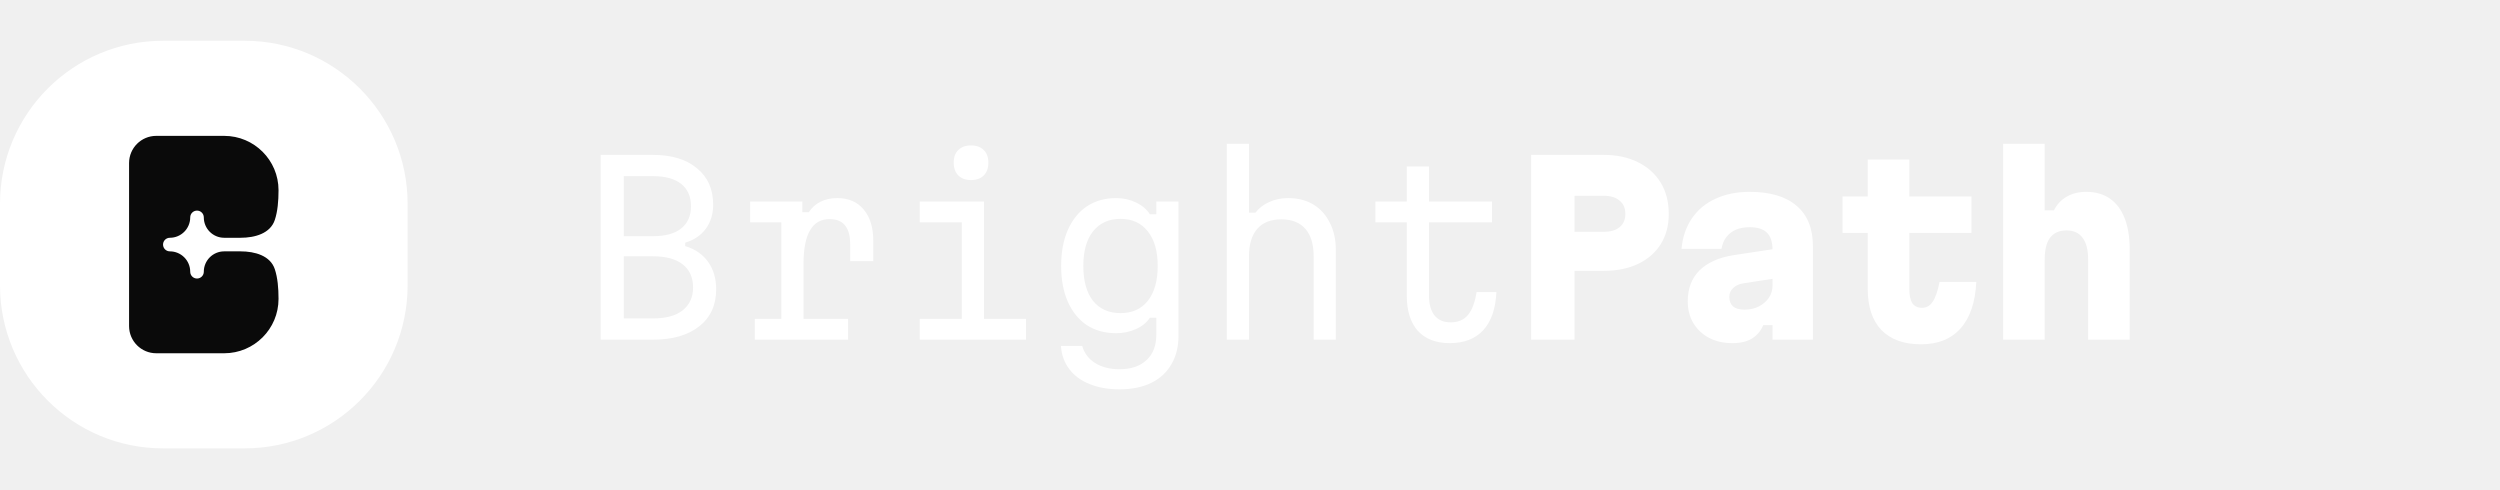
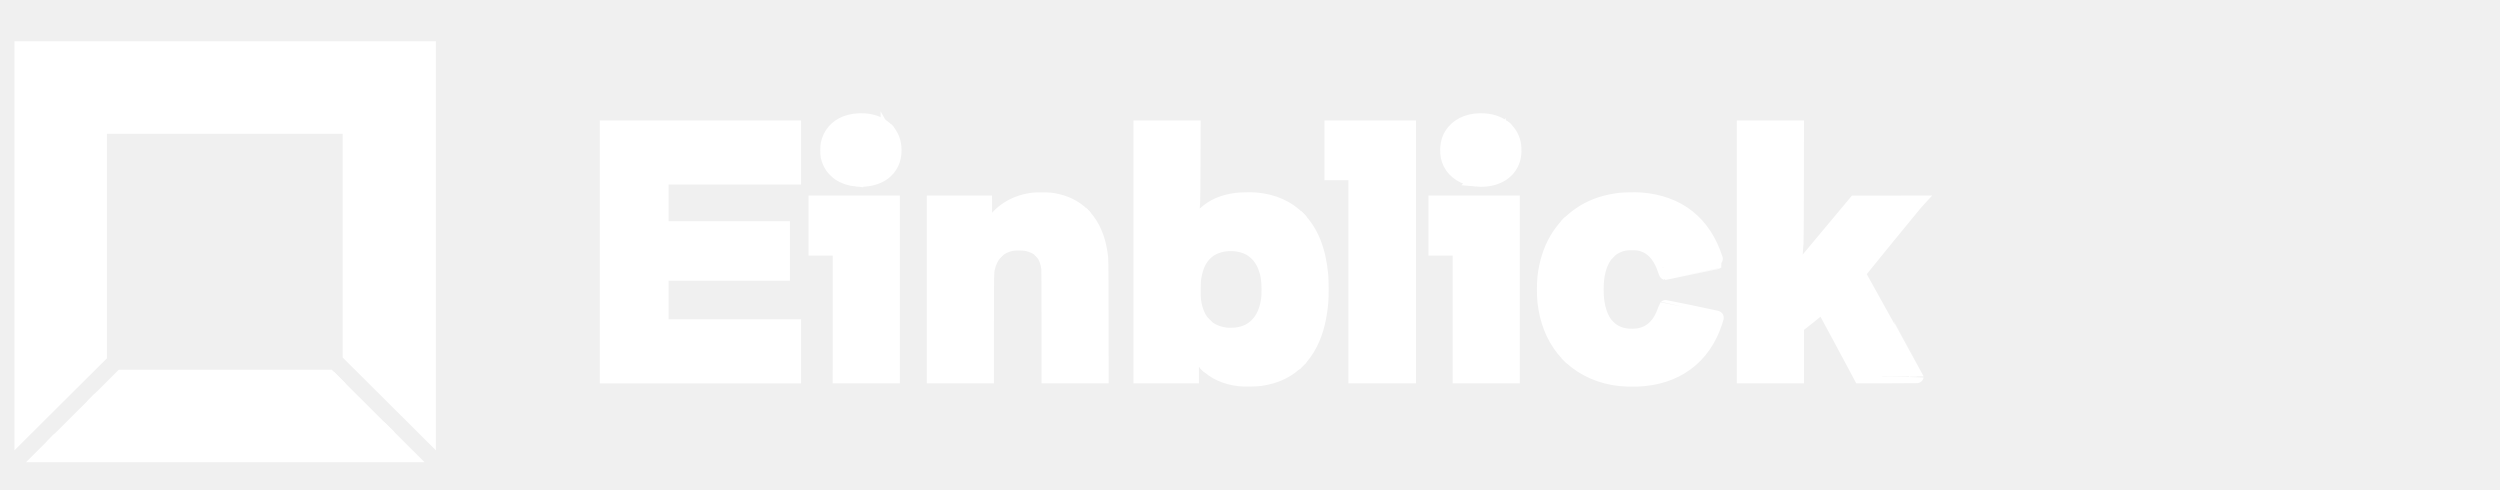
- <svg xmlns="http://www.w3.org/2000/svg" width="184" height="36" viewBox="0 0 184 36" fill="none">
-   <rect y="3" width="30" height="30" rx="12" fill="white" />
-   <path d="M11.5 10H16.5C18.709 10 20.5 11.791 20.5 14C20.5 14.805 20.434 15.555 20.228 16.182C19.9 17.185 18.759 17.5 17.704 17.5H16.5C15.672 17.5 15 16.828 15 16C15 15.724 14.776 15.5 14.5 15.5C14.224 15.5 14 15.724 14 16C14 16.828 13.328 17.5 12.5 17.5C12.224 17.5 12 17.724 12 18C12 18.276 12.224 18.5 12.5 18.5C13.328 18.5 14 19.172 14 20C14 20.276 14.224 20.5 14.5 20.5C14.776 20.5 15 20.276 15 20C15 19.172 15.672 18.5 16.5 18.5H17.704C18.759 18.5 19.9 18.815 20.228 19.818C20.434 20.445 20.5 21.195 20.5 22C20.5 24.209 18.709 26 16.5 26H11.5C10.395 26 9.5 25.105 9.5 24V12C9.5 10.895 10.395 10 11.5 10Z" fill="#0A0A0A" />
-   <path d="M44.21 25V11.4H48.052C49.435 11.4 50.517 11.729 51.299 12.386C52.092 13.032 52.489 13.927 52.489 15.072C52.489 15.752 52.308 16.341 51.945 16.84C51.582 17.327 51.078 17.667 50.432 17.86V18.115C51.157 18.33 51.718 18.716 52.115 19.271C52.512 19.826 52.71 20.501 52.71 21.294C52.71 22.45 52.296 23.357 51.469 24.014C50.642 24.671 49.503 25 48.052 25H44.21ZM45.91 23.436H48.052C49.015 23.436 49.746 23.238 50.245 22.841C50.755 22.433 51.01 21.872 51.01 21.158C51.01 20.421 50.755 19.855 50.245 19.458C49.746 19.061 49.015 18.863 48.052 18.863H45.91V23.436ZM45.91 17.384H48.052C48.959 17.384 49.65 17.197 50.126 16.823C50.613 16.438 50.857 15.888 50.857 15.174C50.857 14.471 50.619 13.927 50.143 13.542C49.667 13.157 48.97 12.964 48.052 12.964H45.91V17.384ZM55.212 14.834H59.054V15.616H59.53C59.746 15.287 60.029 15.032 60.38 14.851C60.743 14.67 61.157 14.579 61.621 14.579C62.449 14.579 63.095 14.857 63.559 15.412C64.035 15.967 64.273 16.738 64.273 17.724V19.22H62.573V17.979C62.573 16.744 62.069 16.126 61.06 16.126C60.414 16.126 59.933 16.404 59.615 16.959C59.298 17.503 59.139 18.319 59.139 19.407V23.47H62.42V25H55.552V23.47H57.507V16.364H55.212V14.834ZM67.694 14.834H72.42V23.47H75.514V25H67.694V23.47H70.788V16.364H67.694V14.834ZM71.468 13.253C71.071 13.253 70.759 13.14 70.533 12.913C70.306 12.686 70.193 12.369 70.193 11.961C70.193 11.564 70.306 11.258 70.533 11.043C70.759 10.816 71.071 10.703 71.468 10.703C71.864 10.703 72.176 10.816 72.403 11.043C72.629 11.258 72.743 11.57 72.743 11.978C72.743 12.375 72.629 12.686 72.403 12.913C72.176 13.14 71.864 13.253 71.468 13.253ZM86.737 24.711C86.737 25.527 86.561 26.23 86.21 26.819C85.87 27.408 85.377 27.862 84.731 28.179C84.085 28.496 83.303 28.655 82.385 28.655C81.558 28.655 80.827 28.525 80.192 28.264C79.557 28.015 79.059 27.646 78.696 27.159C78.333 26.683 78.129 26.116 78.084 25.459H79.648C79.807 26.003 80.124 26.422 80.6 26.717C81.087 27.023 81.682 27.176 82.385 27.176C83.246 27.176 83.915 26.949 84.391 26.496C84.867 26.054 85.105 25.431 85.105 24.626V23.385H84.629C84.402 23.736 84.062 24.014 83.609 24.218C83.156 24.422 82.668 24.524 82.147 24.524C81.32 24.524 80.6 24.326 79.988 23.929C79.387 23.521 78.923 22.949 78.594 22.212C78.265 21.464 78.101 20.586 78.101 19.577C78.101 18.546 78.265 17.662 78.594 16.925C78.923 16.177 79.387 15.599 79.988 15.191C80.6 14.783 81.32 14.579 82.147 14.579C82.68 14.579 83.167 14.687 83.609 14.902C84.062 15.117 84.402 15.406 84.629 15.769H85.105V14.834H86.737V24.711ZM79.733 19.577C79.733 20.676 79.971 21.532 80.447 22.144C80.934 22.745 81.609 23.045 82.47 23.045C83.331 23.045 84 22.745 84.476 22.144C84.963 21.532 85.207 20.676 85.207 19.577C85.207 18.478 84.963 17.628 84.476 17.027C84 16.415 83.331 16.109 82.47 16.109C81.609 16.109 80.934 16.415 80.447 17.027C79.971 17.628 79.733 18.478 79.733 19.577ZM90.293 25V10.584H91.925V15.65H92.401C92.662 15.31 93.002 15.049 93.421 14.868C93.841 14.675 94.3 14.579 94.798 14.579C95.524 14.579 96.147 14.738 96.668 15.055C97.19 15.372 97.592 15.82 97.875 16.398C98.17 16.965 98.317 17.639 98.317 18.421V25H96.685V18.863C96.685 17.979 96.481 17.305 96.073 16.84C95.665 16.375 95.076 16.143 94.305 16.143C93.535 16.143 92.945 16.375 92.537 16.84C92.129 17.305 91.925 17.979 91.925 18.863V25H90.293ZM105.172 12.25V14.834H109.813V16.364H105.172V21.719C105.172 22.376 105.308 22.875 105.58 23.215C105.852 23.555 106.248 23.725 106.77 23.725C107.314 23.725 107.739 23.544 108.045 23.181C108.351 22.807 108.56 22.246 108.674 21.498H110.136C110.079 22.722 109.756 23.657 109.167 24.303C108.577 24.938 107.756 25.255 106.702 25.255C105.693 25.255 104.911 24.955 104.356 24.354C103.812 23.742 103.54 22.881 103.54 21.77V16.364H101.228V14.834H103.54V12.25H105.172ZM112.689 25V11.4H118.027C119.002 11.4 119.846 11.581 120.56 11.944C121.274 12.295 121.829 12.794 122.226 13.44C122.623 14.086 122.821 14.857 122.821 15.752C122.821 16.602 122.623 17.344 122.226 17.979C121.829 18.602 121.274 19.084 120.56 19.424C119.846 19.764 119.002 19.934 118.027 19.934H115.885V25H112.689ZM115.885 17.061H118.027C118.537 17.061 118.928 16.948 119.2 16.721C119.483 16.494 119.625 16.166 119.625 15.735C119.625 15.316 119.483 14.993 119.2 14.766C118.928 14.528 118.537 14.409 118.027 14.409H115.885V17.061ZM130.627 18.319V20.495L128.315 20.852C128.009 20.897 127.76 21.011 127.567 21.192C127.375 21.362 127.278 21.583 127.278 21.855C127.278 22.15 127.369 22.382 127.55 22.552C127.743 22.711 128.026 22.79 128.4 22.79C128.797 22.79 129.148 22.711 129.454 22.552C129.76 22.393 130.004 22.184 130.185 21.923C130.367 21.651 130.457 21.351 130.457 21.022V18.37C130.457 17.815 130.321 17.401 130.049 17.129C129.777 16.857 129.352 16.721 128.774 16.721C128.389 16.721 128.049 16.783 127.754 16.908C127.471 17.033 127.239 17.214 127.057 17.452C126.876 17.69 126.757 17.979 126.7 18.319H123.759C123.839 17.446 124.094 16.698 124.524 16.075C124.955 15.44 125.533 14.959 126.258 14.63C126.984 14.29 127.822 14.12 128.774 14.12C130.293 14.12 131.449 14.466 132.242 15.157C133.036 15.837 133.432 16.829 133.432 18.132V25H130.457V23.929H129.777C129.596 24.36 129.318 24.688 128.944 24.915C128.582 25.142 128.1 25.255 127.499 25.255C126.853 25.255 126.281 25.125 125.782 24.864C125.295 24.603 124.91 24.241 124.626 23.776C124.354 23.311 124.218 22.779 124.218 22.178C124.218 21.237 124.507 20.478 125.085 19.9C125.675 19.322 126.513 18.948 127.601 18.778L130.627 18.319ZM140.525 11.74V14.46H145.098V17.146H140.525V21.26C140.525 21.725 140.598 22.076 140.746 22.314C140.904 22.541 141.142 22.654 141.46 22.654C141.788 22.654 142.049 22.507 142.242 22.212C142.446 21.917 142.616 21.43 142.752 20.75H145.455C145.387 22.235 145.001 23.374 144.299 24.167C143.607 24.949 142.638 25.34 141.392 25.34C140.122 25.34 139.148 24.989 138.468 24.286C137.799 23.583 137.465 22.575 137.465 21.26V17.146H135.612V14.46H137.465V11.74H140.525ZM147.43 25V10.584H150.49V15.48H151.17C151.385 15.049 151.697 14.715 152.105 14.477C152.513 14.239 152.995 14.12 153.55 14.12C154.23 14.12 154.808 14.284 155.284 14.613C155.76 14.942 156.123 15.423 156.372 16.058C156.621 16.693 156.746 17.463 156.746 18.37V25H153.686V19.101C153.686 18.387 153.55 17.854 153.278 17.503C153.017 17.14 152.621 16.959 152.088 16.959C151.555 16.959 151.153 17.14 150.881 17.503C150.62 17.854 150.49 18.387 150.49 19.101V25H147.43Z" fill="white" />
+ <svg xmlns="http://www.w3.org/2000/svg" width="184" height="36" viewBox="0 0 184 36" fill="none" version="1.1" id="svg2" xml:space="preserve">
+   <defs id="defs2" />
+   <g id="g2-2-7" style="display:inline;fill:#ffffff;fill-opacity:1;stroke:#ffffff;stroke-linecap:square;stroke-opacity:1" transform="translate(1.562744,0.538107)">
+     <path style="fill:#ffffff;fill-opacity:1;stroke:#ffffff;stroke-linecap:square;stroke-opacity:1" d="M 2.66,31.866 C 2.861,31.665 3.03,31.5 3.035,31.5 c 0.005,0 -0.156,0.165 -0.357,0.366 -0.201,0.201 -0.37,0.366 -0.375,0.366 -0.005,0 0.156,-0.165 0.357,-0.366 z m 24.323,-0.375 c -0.273,-0.273 -0.493,-0.497 -0.488,-0.497 0.005,0 0.232,0.224 0.506,0.497 0.273,0.273 0.493,0.497 0.488,0.497 -0.005,0 -0.232,-0.224 -0.506,-0.497 z M 0,17.202 V 3 h 15.009 15.009 V 17.2 31.4 L 27.087,28.483 24.157,25.565 V 17.187 8.808 H 14.983 5.808 v 8.409 8.409 L 3.911,27.511 C 2.868,28.548 1.561,29.848 1.007,30.4 L 0,31.404 Z m 5.642,11.699 c 0.201,-0.201 0.37,-0.366 0.375,-0.366 0.005,0 -0.156,0.165 -0.357,0.366 -0.201,0.201 -0.37,0.366 -0.375,0.366 -0.005,0 0.156,-0.165 0.357,-0.366 z M 23.058,27.58 22.648,27.166 23.062,27.575 c 0.385,0.381 0.422,0.419 0.41,0.419 -0.003,0 -0.189,-0.186 -0.414,-0.414 z m 64.211,-1.212 -0.033,-0.039 0.039,0.033 c 0.037,0.031 0.047,0.045 0.033,0.045 -0.003,0 -0.021,-0.018 -0.039,-0.039 z m -0.122,-0.122 -0.033,-0.039 0.039,0.033 c 0.022,0.018 0.039,0.036 0.039,0.039 0,0.014 -0.014,0.004 -0.045,-0.033 z m 6.691,-0.055 c 0,-0.004 0.014,-0.017 0.031,-0.031 0.028,-0.022 0.028,-0.021 0.007,0.007 -0.023,0.029 -0.037,0.038 -0.037,0.024 z m 0.262,-0.262 c 0,-0.004 0.014,-0.017 0.031,-0.031 0.028,-0.022 0.028,-0.021 0.007,0.007 -0.023,0.029 -0.037,0.038 -0.037,0.024 z m 19.873,-0.19 -0.033,-0.039 0.039,0.033 c 0.037,0.031 0.047,0.045 0.033,0.045 -0.003,0 -0.021,-0.018 -0.039,-0.039 z m -0.2,-0.201 -0.042,-0.048 0.048,0.042 c 0.045,0.04 0.056,0.054 0.042,0.054 -0.003,0 -0.025,-0.022 -0.048,-0.048 z m -26.59,-2.119 -0.033,-0.039 0.039,0.033 c 0.037,0.031 0.047,0.045 0.033,0.045 -0.003,0 -0.021,-0.018 -0.039,-0.039 z m -0.114,-0.113 c -0.022,-0.028 -0.021,-0.028 0.007,-0.007 0.029,0.023 0.038,0.037 0.024,0.037 -0.004,0 -0.017,-0.014 -0.031,-0.031 z M 116.791,18.064 c 0,-0.003 0.025,-0.029 0.057,-0.057 l 0.057,-0.051 -0.051,0.057 c -0.048,0.053 -0.062,0.065 -0.062,0.051 z M 71.782,18 c 0.017,-0.019 0.035,-0.035 0.04,-0.035 0.005,0 -0.005,0.016 -0.023,0.035 -0.017,0.019 -0.035,0.035 -0.04,0.035 -0.005,0 0.005,-0.016 0.023,-0.035 z m 3.234,-0.048 -0.042,-0.048 0.048,0.042 C 75.067,17.986 75.078,18 75.064,18 c -0.003,0 -0.025,-0.022 -0.048,-0.048 z m 38.862,-2.071 c 0.062,-0.062 0.116,-0.113 0.121,-0.113 0.005,0 -0.042,0.051 -0.104,0.113 -0.062,0.062 -0.116,0.113 -0.121,0.113 -0.005,0 0.042,-0.051 0.104,-0.113 z m -19.798,-0.301 -0.042,-0.048 0.048,0.042 c 0.045,0.04 0.056,0.054 0.042,0.054 -0.003,0 -0.025,-0.022 -0.048,-0.048 z m -0.157,-0.157 -0.042,-0.048 0.048,0.042 c 0.045,0.04 0.056,0.054 0.042,0.054 -0.003,0 -0.025,-0.022 -0.048,-0.048 z m -15.689,-0.096 -0.033,-0.039 0.039,0.033 c 0.022,0.018 0.039,0.036 0.039,0.039 0,0.014 -0.014,0.004 -0.045,-0.033 z m 8.801,-0.109 c 0.023,-0.024 0.045,-0.044 0.05,-0.044 0.005,0 -0.01,0.02 -0.032,0.044 -0.023,0.024 -0.045,0.044 -0.05,0.044 -0.005,0 0.01,-0.02 0.032,-0.044 z m -8.958,-0.048 -0.033,-0.039 0.039,0.033 c 0.022,0.018 0.039,0.036 0.039,0.039 0,0.014 -0.014,0.004 -0.045,-0.033 z M 63.748,9.039 c -0.022,-0.028 -0.021,-0.028 0.007,-0.007 0.029,0.023 0.038,0.037 0.024,0.037 -0.004,0 -0.017,-0.014 -0.031,-0.031 z M 109.236,8.9 c -0.022,-0.028 -0.021,-0.028 0.007,-0.007 0.029,0.023 0.038,0.037 0.024,0.037 -0.004,0 -0.017,-0.014 -0.03,-0.031 z" id="path5-7-5" />
+     <path style="fill:#ffffff;fill-opacity:1;stroke:#ffffff;stroke-linecap:square;stroke-opacity:1" d="m 4.474,30.078 2.913,-2.903 7.631,-6.89e-4 7.631,-6.89e-4 2.912,2.903 2.912,2.903 -13.456,2.1e-4 -13.456,2.1e-4 z M 118.212,27.416 c -1.447,-0.047 -2.755,-0.499 -3.811,-1.315 -0.241,-0.187 -0.743,-0.682 -0.934,-0.923 -0.77,-0.969 -1.224,-2.135 -1.38,-3.55 -0.043,-0.389 -0.043,-1.331 4.3e-4,-1.727 0.24,-2.194 1.242,-3.872 2.916,-4.883 0.751,-0.454 1.614,-0.736 2.642,-0.865 0.299,-0.037 1.203,-0.053 1.552,-0.026 2.779,0.21 4.686,1.72 5.538,4.384 0.045,0.142 0.08,0.26 0.076,0.263 -0.01,0.008 -3.755,0.797 -3.774,0.796 -0.01,-6.34e-4 -0.056,-0.118 -0.103,-0.261 -0.047,-0.143 -0.139,-0.372 -0.206,-0.509 -0.381,-0.787 -0.896,-1.224 -1.636,-1.386 -0.21,-0.046 -0.862,-0.047 -1.087,-0.001 -1.114,0.226 -1.795,1.083 -1.991,2.506 -0.064,0.467 -0.064,1.21 -2.3e-4,1.701 0.079,0.6 0.267,1.147 0.534,1.552 0.132,0.201 0.392,0.461 0.591,0.594 0.286,0.19 0.559,0.296 0.933,0.359 0.298,0.051 0.819,0.038 1.093,-0.026 0.839,-0.198 1.434,-0.803 1.769,-1.799 0.045,-0.134 0.087,-0.25 0.093,-0.257 0.008,-0.009 3.443,0.706 3.748,0.78 0.047,0.011 0.051,-0.015 -0.061,0.331 -0.859,2.651 -2.928,4.169 -5.805,4.262 -0.192,0.006 -0.506,0.006 -0.698,-1.24e-4 z M 89.677,27.393 c -1.064,-0.121 -1.897,-0.502 -2.514,-1.148 -0.288,-0.302 -0.49,-0.617 -0.661,-1.032 l -0.072,-0.174 -0.125,-0.005 -0.125,-0.005 v 1.073 1.073 H 84.27 82.36 V 18 8.826 h 1.972 1.972 l -0.008,2.577 c -0.005,1.608 -0.015,2.712 -0.028,2.935 -0.043,0.763 -0.105,1.591 -0.135,1.783 l -0.01,0.065 0.119,-6.5e-5 0.119,-6.5e-5 0.061,-0.118 c 0.149,-0.289 0.432,-0.665 0.674,-0.895 0.59,-0.562 1.339,-0.888 2.344,-1.02 0.29,-0.038 1.106,-0.053 1.416,-0.026 1.32,0.115 2.377,0.587 3.19,1.425 0.946,0.975 1.479,2.316 1.65,4.158 0.037,0.399 0.043,1.53 0.009,1.927 -0.105,1.263 -0.359,2.262 -0.788,3.105 -0.251,0.494 -0.521,0.876 -0.881,1.245 -0.755,0.775 -1.63,1.205 -2.816,1.383 -0.311,0.047 -1.222,0.061 -1.546,0.024 z m -0.23,-3.332 c 0.626,-0.082 1.109,-0.315 1.501,-0.724 0.441,-0.461 0.698,-1.058 0.808,-1.876 0.022,-0.166 0.03,-0.349 0.03,-0.696 0,-0.723 -0.07,-1.15 -0.276,-1.683 -0.224,-0.58 -0.63,-1.056 -1.126,-1.323 -0.705,-0.379 -1.713,-0.424 -2.48,-0.111 -0.87,0.355 -1.395,1.136 -1.562,2.323 -0.039,0.281 -0.045,1.344 -0.008,1.605 0.111,0.787 0.364,1.357 0.796,1.788 0.096,0.096 0.234,0.215 0.307,0.265 0.34,0.232 0.773,0.389 1.214,0.44 0.202,0.023 0.587,0.02 0.796,-0.008 z M 43.081,18 V 8.826 h 6.907 6.907 v 1.858 1.858 h -4.875 -4.875 v 1.849 1.849 h 4.465 4.465 v 1.692 1.692 h -4.465 -4.465 v 1.919 1.919 h 4.875 4.875 v 1.858 1.858 h -6.907 -6.907 z m 17.145,4.474 v -4.701 h -0.89 -0.89 v -1.709 -1.709 h 2.86 2.86 v 6.41 6.41 h -1.971 -1.971 z m 6.924,-1.709 v -6.41 h 1.901 1.901 l 0.004,1.016 0.004,1.016 0.126,0.005 0.126,0.005 0.081,-0.161 c 0.525,-1.045 1.545,-1.785 2.807,-2.036 0.353,-0.07 0.477,-0.08 1.012,-0.08 0.56,1.51e-4 0.7,0.013 1.125,0.107 1.723,0.378 2.858,1.695 3.191,3.704 0.101,0.607 0.094,0.296 0.101,4.958 l 0.006,4.286 h -1.971 -1.971 v -3.903 c 0,-2.627 -0.006,-3.951 -0.018,-4.051 -0.057,-0.46 -0.186,-0.812 -0.404,-1.101 -0.216,-0.286 -0.483,-0.469 -0.874,-0.599 -0.29,-0.096 -0.475,-0.121 -0.884,-0.121 -0.378,5.29e-4 -0.547,0.024 -0.82,0.113 -0.727,0.237 -1.225,0.82 -1.421,1.664 -0.08,0.347 -0.079,0.29 -0.079,4.258 v 3.74 h -1.971 -1.971 z M 98.18,19.701 V 12.227 H 97.299 96.419 V 10.526 8.826 h 2.869 2.869 V 18 27.174 h -1.988 -1.988 z m 7.674,2.773 v -4.701 h -0.89 -0.89 v -1.709 -1.709 h 2.86 2.86 v 6.41 6.41 h -1.971 -1.971 z M 126.767,18 V 8.826 h 1.972 1.972 l -0.007,4.094 c -0.005,2.781 -0.014,4.201 -0.027,4.426 -0.044,0.736 -0.128,1.699 -0.169,1.936 -0.009,0.05 -0.005,0.054 0.109,0.102 l 0.118,0.05 0.036,-0.044 c 0.02,-0.024 0.974,-1.167 2.12,-2.539 l 2.084,-2.494 2.266,-0.001 2.266,-0.001 -0.036,0.039 c -0.161,0.176 -4.198,5.121 -4.198,5.141 -2e-5,0.014 0.955,1.734 2.123,3.822 1.168,2.088 2.123,3.801 2.123,3.807 0,0.006 -0.936,0.01 -2.08,0.01 L 135.358,27.174 133.98,24.602 c -0.905,-1.689 -1.386,-2.569 -1.4,-2.564 -0.012,0.004 -0.438,0.335 -0.946,0.735 l -0.924,0.727 v 1.837 1.837 h -1.971 -1.971 z M 61.474,12.696 c -0.467,-0.044 -0.918,-0.196 -1.273,-0.431 -0.164,-0.108 -0.422,-0.36 -0.532,-0.519 -0.159,-0.23 -0.266,-0.482 -0.334,-0.784 -0.036,-0.162 -0.032,-0.73 0.007,-0.91 0.158,-0.733 0.621,-1.276 1.326,-1.556 0.391,-0.155 0.891,-0.225 1.378,-0.193 0.693,0.047 1.228,0.268 1.637,0.677 0.412,0.412 0.608,0.91 0.608,1.546 0,0.718 -0.276,1.295 -0.811,1.695 -0.49,0.367 -1.245,0.545 -2.006,0.474 z m 45.628,0 c -0.897,-0.084 -1.615,-0.527 -1.958,-1.21 -0.16,-0.319 -0.222,-0.636 -0.208,-1.055 0.018,-0.522 0.166,-0.932 0.467,-1.294 0.495,-0.597 1.314,-0.897 2.27,-0.833 0.672,0.045 1.206,0.26 1.609,0.647 0.337,0.324 0.532,0.7 0.611,1.182 0.043,0.264 0.028,0.71 -0.034,0.955 -0.232,0.927 -1.005,1.514 -2.121,1.611 -0.229,0.02 -0.411,0.019 -0.637,-0.002 z" id="path2-5-0" />
+   </g>
</svg>
